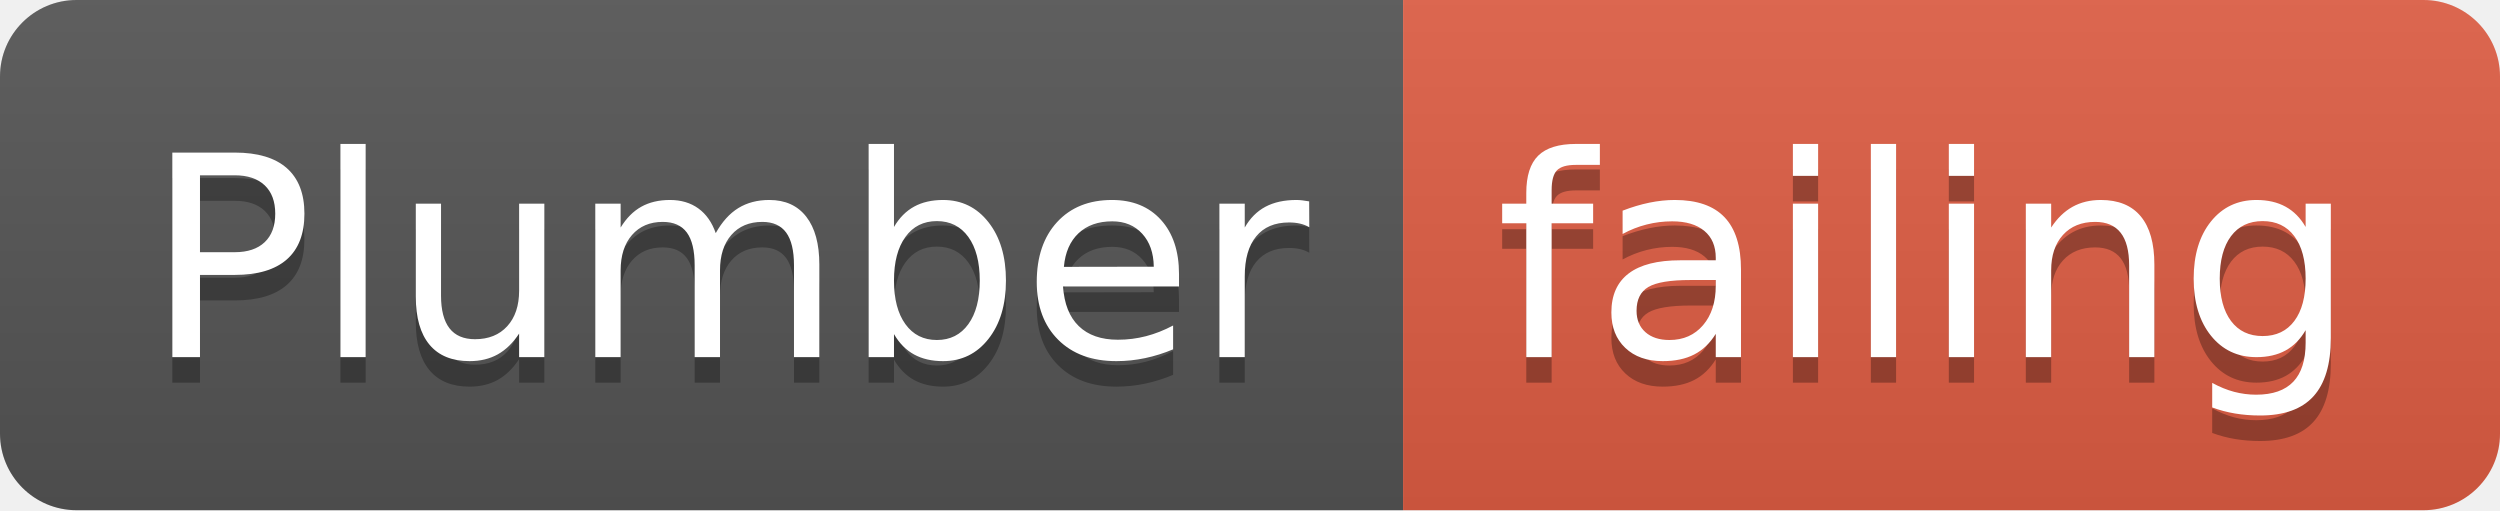
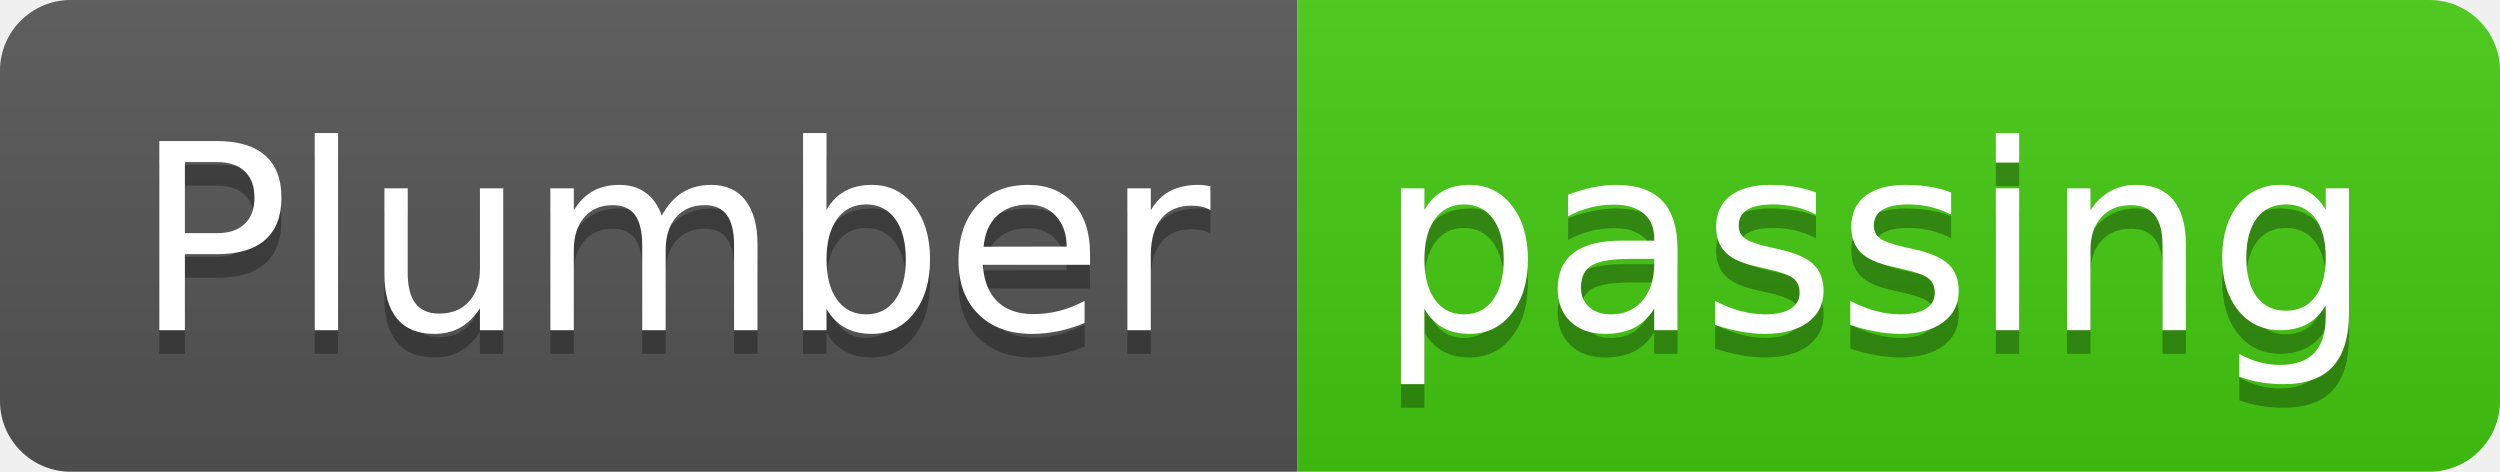
- <svg xmlns="http://www.w3.org/2000/svg" width="98" height="20">
+ <svg xmlns="http://www.w3.org/2000/svg" width="106" height="20">
  <linearGradient id="smooth" x2="0" y2="100%">
    <stop offset="0" stop-color="#bbb" stop-opacity=".1" />
    <stop offset="1" stop-opacity=".1" />
  </linearGradient>
  <clipPath id="round">
-     <rect width="98" height="20" rx="3" fill="#fff" />
+     <rect width="106" height="20" rx="3" fill="#fff" />
  </clipPath>
  <g clip-path="url(#round)">
    <rect width="55" height="20" fill="#555" />
-     <rect x="55" width="43" height="20" fill="#e05d44" />
-     <rect width="98" height="20" fill="url(#smooth)" />
+     <rect x="55" width="51" height="20" fill="#4c1" />
+     <rect width="106" height="20" fill="url(#smooth)" />
  </g>
  <g fill="#fff" text-anchor="middle" font-family="DejaVu Sans,Verdana,Geneva,sans-serif" font-size="110">
    <text x="285" y="150" fill="#010101" fill-opacity=".3" transform="scale(0.1)" textLength="450" lengthAdjust="spacing">Plumber</text>
    <text x="285" y="140" transform="scale(0.1)" textLength="450" lengthAdjust="spacing">Plumber</text>
-     <text x="755" y="150" fill="#010101" fill-opacity=".3" transform="scale(0.1)" textLength="330" lengthAdjust="spacing">failing</text>
-     <text x="755" y="140" transform="scale(0.1)" textLength="330" lengthAdjust="spacing">failing</text>
+     <text x="795" y="150" fill="#010101" fill-opacity=".3" transform="scale(0.1)" textLength="410" lengthAdjust="spacing">passing</text>
+     <text x="795" y="140" transform="scale(0.1)" textLength="410" lengthAdjust="spacing">passing</text>
  </g>
</svg>
